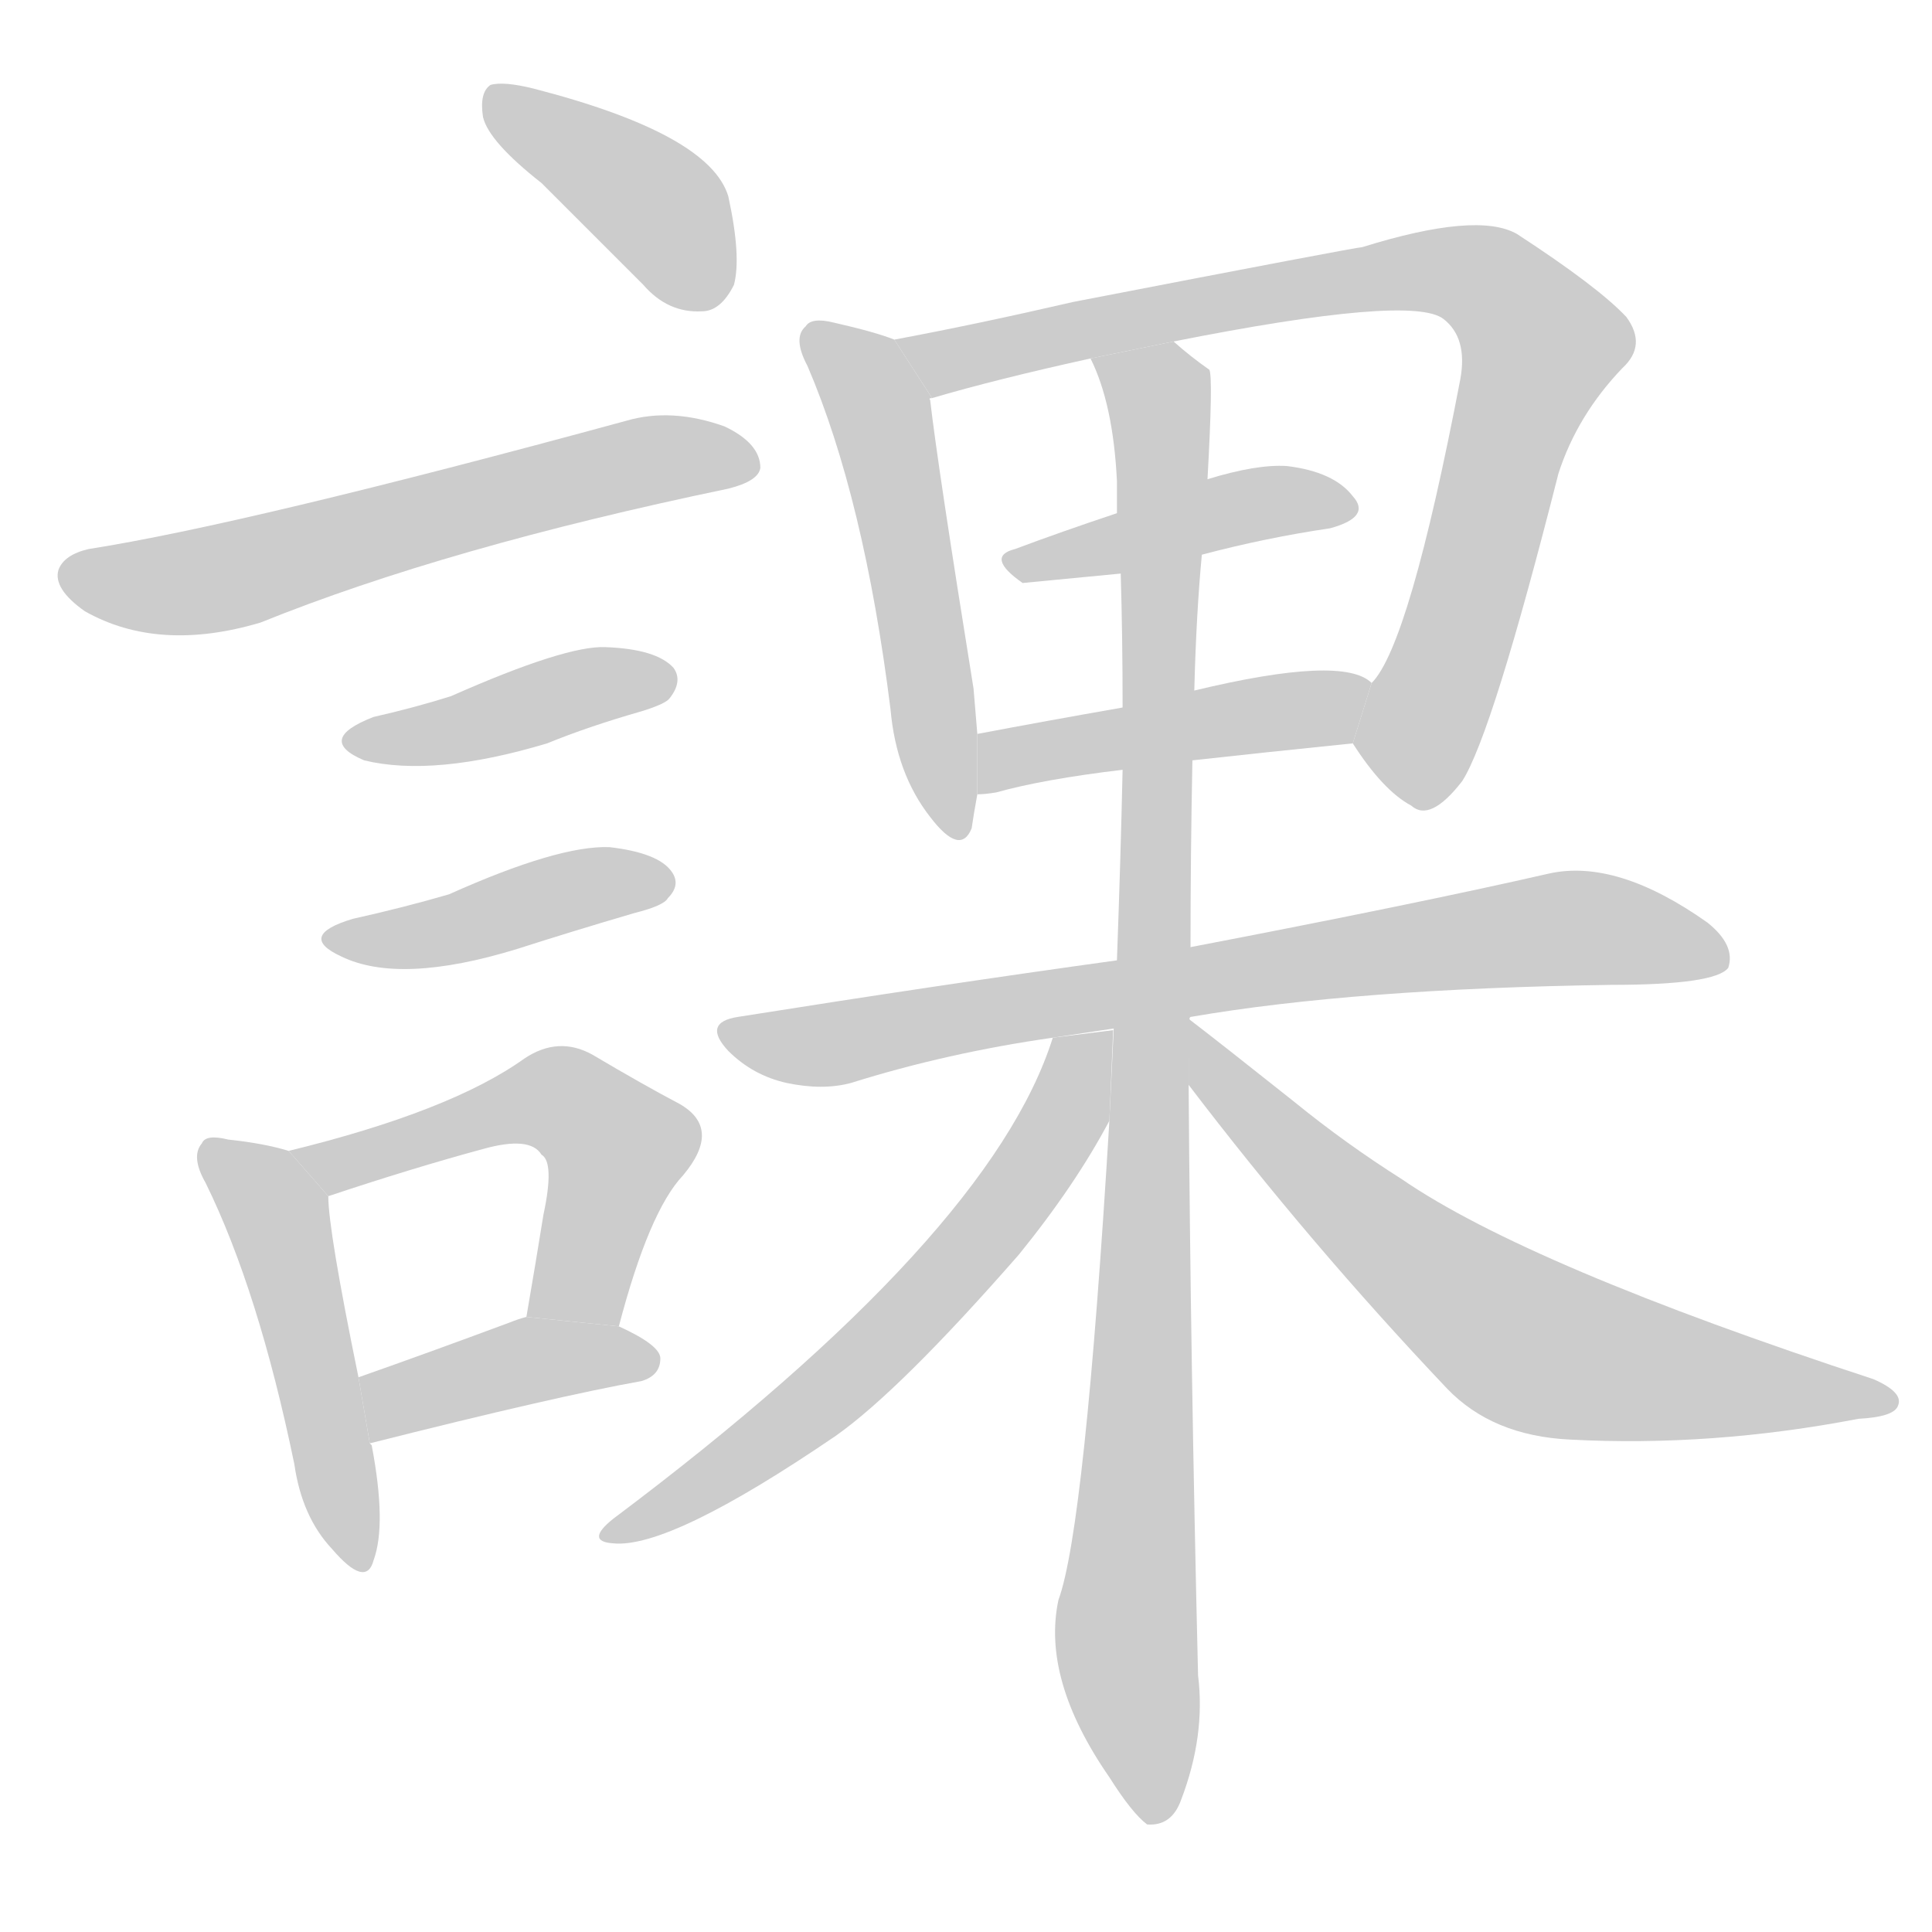
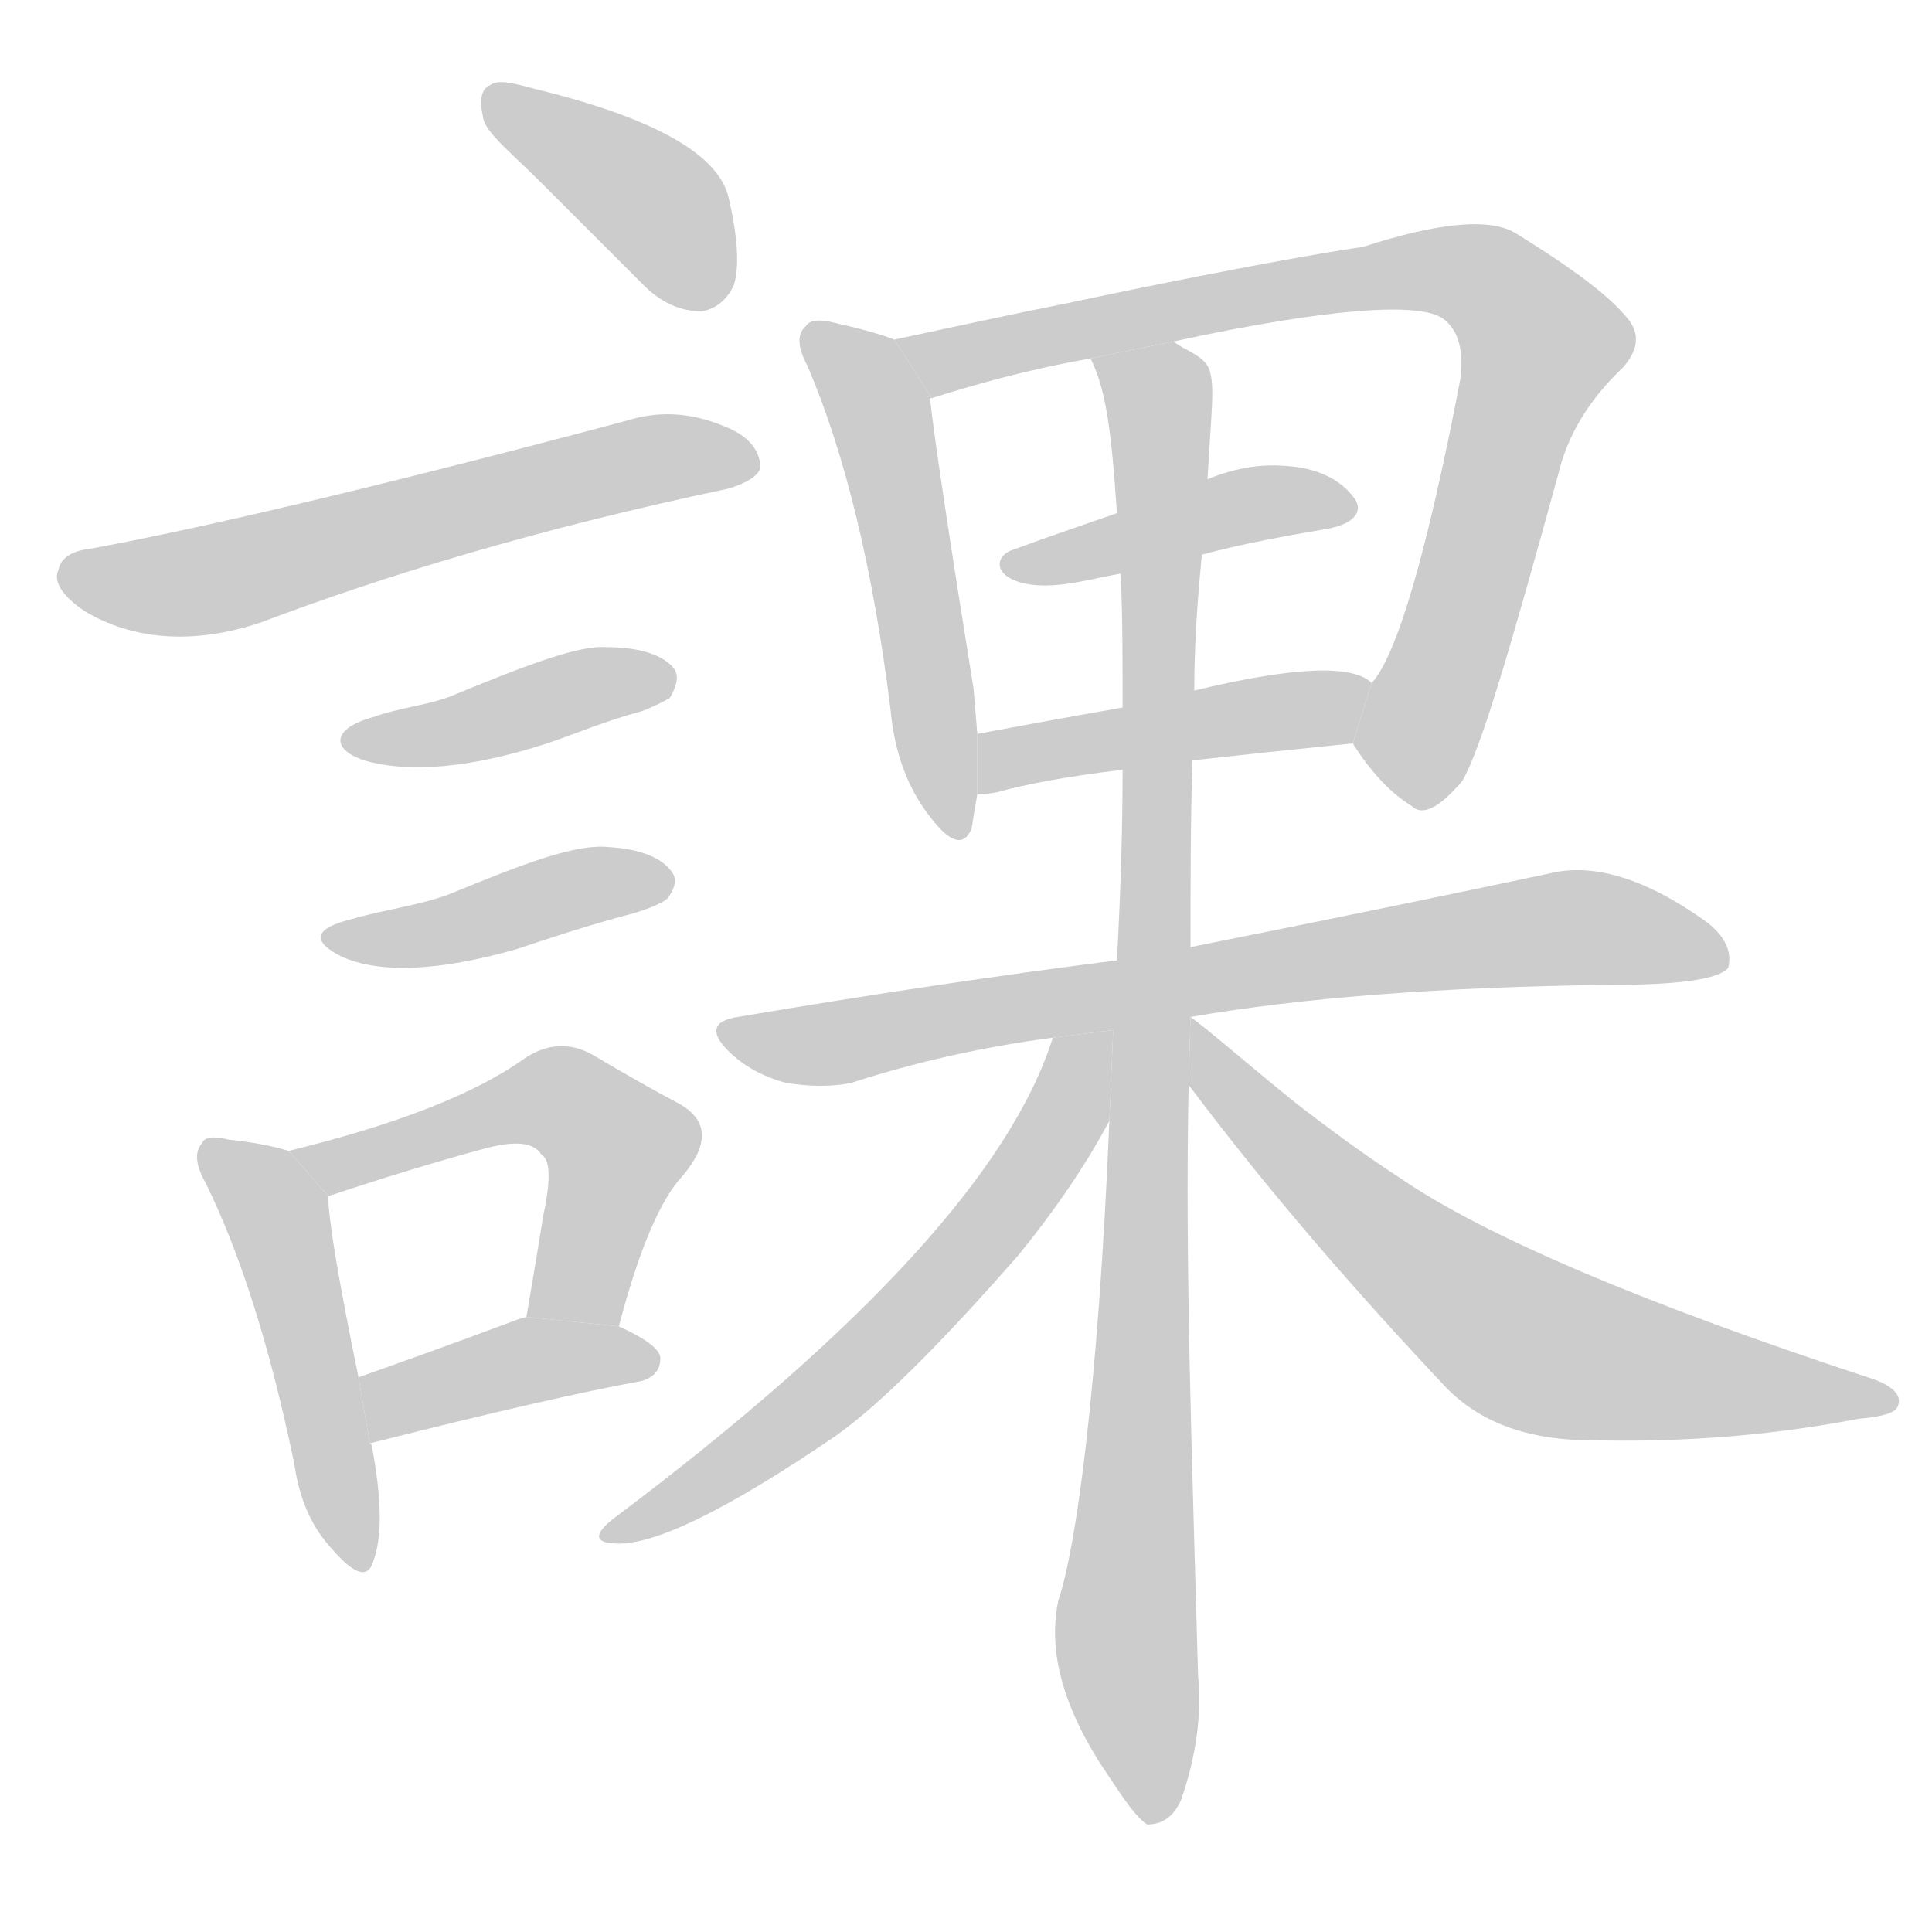
<svg xmlns="http://www.w3.org/2000/svg" xmlns:xlink="http://www.w3.org/1999/xlink" id="z35506" class="acjk" version="1.1" viewBox="0 0 1024 1024">
  <style>

@keyframes z35506k {
	from {
		stroke:#c00;
		stroke-dashoffset:3334;
	}
	75% {
		stroke:#c00;
		stroke-dashoffset:0;
	}
	to {
		stroke:#000;
	}
}
#z35506 path[clip-path] {
	animation:z35506k 1s linear both;
	stroke-dasharray:3334;
	stroke-width:128;
	stroke-linecap:round;
	fill:none;
}
#z35506 path[clip-path="url(#z35506c1)"] {animation-delay:1s;}
#z35506 path[clip-path="url(#z35506c2)"] {animation-delay:2s;}
#z35506 path[clip-path="url(#z35506c3)"] {animation-delay:3s;}
#z35506 path[clip-path="url(#z35506c4)"] {animation-delay:4s;}
#z35506 path[clip-path="url(#z35506c5)"] {animation-delay:5s;}
#z35506 path[clip-path="url(#z35506c6)"] {animation-delay:6s;}
#z35506 path[clip-path="url(#z35506c7)"] {animation-delay:7s;}
#z35506 path[clip-path="url(#z35506c8)"] {animation-delay:8s;}
#z35506 path[clip-path="url(#z35506c9)"] {animation-delay:9s;}
#z35506 path[clip-path="url(#z35506c10)"] {animation-delay:10s;}
#z35506 path[clip-path="url(#z35506c11)"] {animation-delay:11s;}
#z35506 path[clip-path="url(#z35506c12)"] {animation-delay:12s;}
#z35506 path[clip-path="url(#z35506c13)"] {animation-delay:13s;}
#z35506 path[clip-path="url(#z35506c14)"] {animation-delay:14s;}
#z35506 path[clip-path="url(#z35506c15)"] {animation-delay:15s;}
#z35506 path {fill:#ccc;}

</style>
-   <path id="z35506d1" d="M287 97Q312 122 341 151Q354 166 372 165Q382 165 389 151Q393 136 386 104Q376 71 283 47Q267 43 260 45Q254 49 256 62Q259 75 287 97 Z" />
-   <path id="z35506d2" d="M47 291Q34 294 31 302Q28 312 45 324Q84 346 138 330Q237 290 386 259Q402 255 403 248Q403 235 384 226Q356 216 332 223Q130 278 47 291 Z" />
-   <path id="z35506d3" d="M198 380Q167 392 193 403Q230 412 290 394Q312 385 340 377Q353 373 355 370Q362 361 357 354Q348 344 321 343Q300 342 239 369Q220 375 198 380 Z" />
-   <path id="z35506d4" d="M187 487Q157 496 181 507Q212 522 274 503Q302 494 336 484Q352 480 354 476Q361 469 356 462Q349 452 323 449Q296 448 238 474Q214 481 187 487 Z" />
+   <path id="z35506d1" d="M287 97L341 151C350 160 360 165 372 165C378 164 385 160 389 151C392 141 391 125 386 104C380 81 345 62 283 47C272 44 264 42 260 45C255 47 254 53 256 62C257 70 270 80 287 97 Z" />
+   <path id="z35506d2" d="M47 291C38 292 32 296 31 302C28 308 33 316 45 324C70 339 102 342 138 330C204 305 286 280 386 259C396 256 402 252 403 248C403 239 397 231 384 226C365 218 348 218 332 223C197 259 102 281 47 291 Z" />
+   <path id="z35506d3" d="M198 380C176 386 175 397 193 403C217 410 250 407 290 394C305 389 321 382 340 377C348 374 353 371 355 370C359 363 360 358 357 354C351 347 339 343 321 343C307 342 280 352 239 369C226 374 212 375 198 380 Z" />
+   <path id="z35506d4" d="M187 487C166 492 165 499 181 507C201 516 232 515 274 503C292 497 313 490 336 484C346 481 352 478 354 476C358 470 359 466 356 462C351 455 340 450 323 449C305 447 277 458 238 474C222 480 204 482 187 487 Z" />
  <path id="z35506d5" d="M153 610Q140 606 121 604Q109 601 107 606Q101 613 109 627Q137 684 156 776Q160 804 176 821Q194 842 198 827Q205 808 197 766L196 765L190 730Q174 652 174 634L153 610 Z" />
  <path id="z35506d6" d="M328 703Q344 642 362 623Q383 598 360 585Q341 575 314 559Q296 549 278 561Q239 589 153 610L174 634Q219 619 256 609Q281 602 287 612Q294 616 288 644Q284 669 279 698L328 703 Z" />
  <path id="z35506d7" d="M196 765Q295 740 340 732Q350 729 350 720Q350 713 328 703L279 698Q275 699 270 701Q227 717 190 730L196 765 Z" />
  <path id="z35506d8" d="M474 180Q464 176 442 171Q430 168 427 173Q420 179 428 194Q458 264 472 376Q475 410 493 433Q509 454 515 439Q516 432 518 421L518 389L516 365Q497 247 493 212Q492 211 494 211L474 180 Z" />
-   <path id="z35506d9" d="M717 394Q733 419 748 427Q758 436 775 414Q791 389 826 251Q836 220 860 195Q873 183 862 168Q847 152 804 124Q783 112 722 131Q719 131 569 160Q517 172 474 180L494 211Q528 201 578 190L622 181Q748 156 765 169Q778 179 774 201Q747 342 727 362L717 394 Z" />
-   <path id="z35506d10" d="M637 294Q671 285 705 280Q727 274 717 263Q707 250 682 247Q666 246 640 254L592 272Q562 282 538 291Q522 295 542 309L594 304L637 294 Z" />
+   <path id="z35506d9" d="M717 394C727 410 738 421 748 427C754 433 763 428 775 414C785 397 801 342 826 251C831 230 843 211 860 195C868 186 870 177 862 168C852 156 833 142 804 124C790 115 762 118 722 131C720 131 668 139 569 160C534 167 502 174 474 180L494 211C516 204 544 196 578 190L622 181C705 163 753 160 765 169C773 175 776 186 774 201C756 295 740 348 727 362 Z" />
+   <path id="z35506d10" d="M637 294C659 288 682 284 705 280C719 277 723 270 717 263C710 254 698 248 682 247C671 246 657 247 640 254L592 272C572 279 554 285 538 291C527 294 526 305 542 309C558 313 577 307 594 304 Z" />
  <path id="z35506d11" d="M632 403Q668 399 717 394L727 362Q712 347 633 366L595 375Q555 382 518 389L518 421Q522 421 528 420Q553 413 595 408L632 403 Z" />
-   <path id="z35506d12" d="M631 539Q718 524 854 522Q909 522 916 513Q920 501 905 489Q857 455 821 463Q751 479 631 502L592 509Q498 522 391 539Q372 542 386 557Q399 570 417 574Q436 578 451 574Q502 558 558 550L631 539 Z" />
-   <path id="z35506d13" d="M631 502Q631 453 632 403L633 366Q634 326 637 294L640 254Q643 200 641 196Q631 189 622 181L578 190Q590 214 592 255Q592 262 592 272L594 304Q595 337 595 375L595 408Q594 454 592 509L588 594Q575 810 561 848Q552 890 588 942Q600 961 608 967Q621 968 626 954Q639 920 635 888Q631 722 630 575L631 502 Z" />
+   <path id="z35506d12" d="M631 539C689 529 763 523 854 522C890 522 911 519 916 513C918 505 915 497 905 489C873 466 845 457 821 463C774 473 711 486 631 502L592 509C529 517 462 527 391 539C378 541 376 547 386 557C394 565 405 571 417 574C429 576 441 576 451 574C485 563 520 555 558 550L590 546 Z" />
+   <path id="z35506d13" d="M631 502C631 469 631 436 632 403L633 366C633 339 635 315 637 294L640 254C642 218 644 205 641 196C638 188 628 186 622 181L578 190C586 206 589 227 592 272L594 304C595 326 595 349 595 375L595 408C595 438 594 472 592 509L590 546L588 594C582 738 570 822 561 848C555 876 564 907 588 942C596 954 602 963 608 967C616 967 622 963 626 954C634 931 637 909 635 888C632 777 628 673 630 575L631 539 Z" />
  <path id="z35506d14" d="M558 550Q525 655 325 805Q310 817 325 818Q355 821 443 761Q477 737 540 665Q570 628 588 594L590 546L558 550 Z" />
-   <path id="z35506d15" d="M630 575Q694 659 767 736Q791 761 832 763Q907 767 985 752Q1004 751 1006 745Q1009 738 993 731Q810 671 743 625Q713 606 686 584Q647 553 630 540Q630 539 631 539L630 540L630 575 Z" />
+   <path id="z35506d15" d="M630 575C672 631 718 684 767 736C783 752 804 761 832 763C882 765 933 762 985 752C997 751 1005 749 1006 745C1008 740 1004 735 993 731C871 691 787 655 743 625C723 612 704 598 686 584C660 563 642 547 631 539 Z" />
  <defs>
    <clipPath id="z35506c1">
      <use xlink:href="#z35506d1" />
    </clipPath>
    <clipPath id="z35506c2">
      <use xlink:href="#z35506d2" />
    </clipPath>
    <clipPath id="z35506c3">
      <use xlink:href="#z35506d3" />
    </clipPath>
    <clipPath id="z35506c4">
      <use xlink:href="#z35506d4" />
    </clipPath>
    <clipPath id="z35506c5">
      <use xlink:href="#z35506d5" />
    </clipPath>
    <clipPath id="z35506c6">
      <use xlink:href="#z35506d6" />
    </clipPath>
    <clipPath id="z35506c7">
      <use xlink:href="#z35506d7" />
    </clipPath>
    <clipPath id="z35506c8">
      <use xlink:href="#z35506d8" />
    </clipPath>
    <clipPath id="z35506c9">
      <use xlink:href="#z35506d9" />
    </clipPath>
    <clipPath id="z35506c10">
      <use xlink:href="#z35506d10" />
    </clipPath>
    <clipPath id="z35506c11">
      <use xlink:href="#z35506d11" />
    </clipPath>
    <clipPath id="z35506c12">
      <use xlink:href="#z35506d12" />
    </clipPath>
    <clipPath id="z35506c13">
      <use xlink:href="#z35506d13" />
    </clipPath>
    <clipPath id="z35506c14">
      <use xlink:href="#z35506d14" />
    </clipPath>
    <clipPath id="z35506c15">
      <use xlink:href="#z35506d15" />
    </clipPath>
  </defs>
  <path pathLength="3333" clip-path="url(#z35506c1)" d="M264 56L353 114L368 162" />
  <path pathLength="3333" clip-path="url(#z35506c2)" d="M34 303L110 308L337 245L398 247" />
  <path pathLength="3333" clip-path="url(#z35506c3)" d="M188 393L353 358" />
  <path pathLength="3333" clip-path="url(#z35506c4)" d="M178 497L350 469" />
  <path pathLength="3333" clip-path="url(#z35506c5)" d="M112 611L147 645L189 825" />
  <path pathLength="3333" clip-path="url(#z35506c6)" d="M160 610L306 588L331 611L296 699" />
  <path pathLength="3333" clip-path="url(#z35506c7)" d="M200 757L279 721L345 718" />
  <path pathLength="3333" clip-path="url(#z35506c8)" d="M431 179L466 217L505 438" />
  <path pathLength="3333" clip-path="url(#z35506c9)" d="M484 183L745 144L796 155L820 191L736 415" />
  <path pathLength="3333" clip-path="url(#z35506c10)" d="M539 300L715 265" />
  <path pathLength="3333" clip-path="url(#z35506c11)" d="M525 412L723 369" />
  <path pathLength="3333" clip-path="url(#z35506c12)" d="M389 550L826 492L911 506" />
  <path pathLength="3333" clip-path="url(#z35506c13)" d="M585 192L616 231L596 858L612 958" />
  <path pathLength="3333" clip-path="url(#z35506c14)" d="M581 554L480 700L326 811" />
  <path pathLength="3333" clip-path="url(#z35506c15)" d="M634 552L803 708L997 741" />
</svg>
